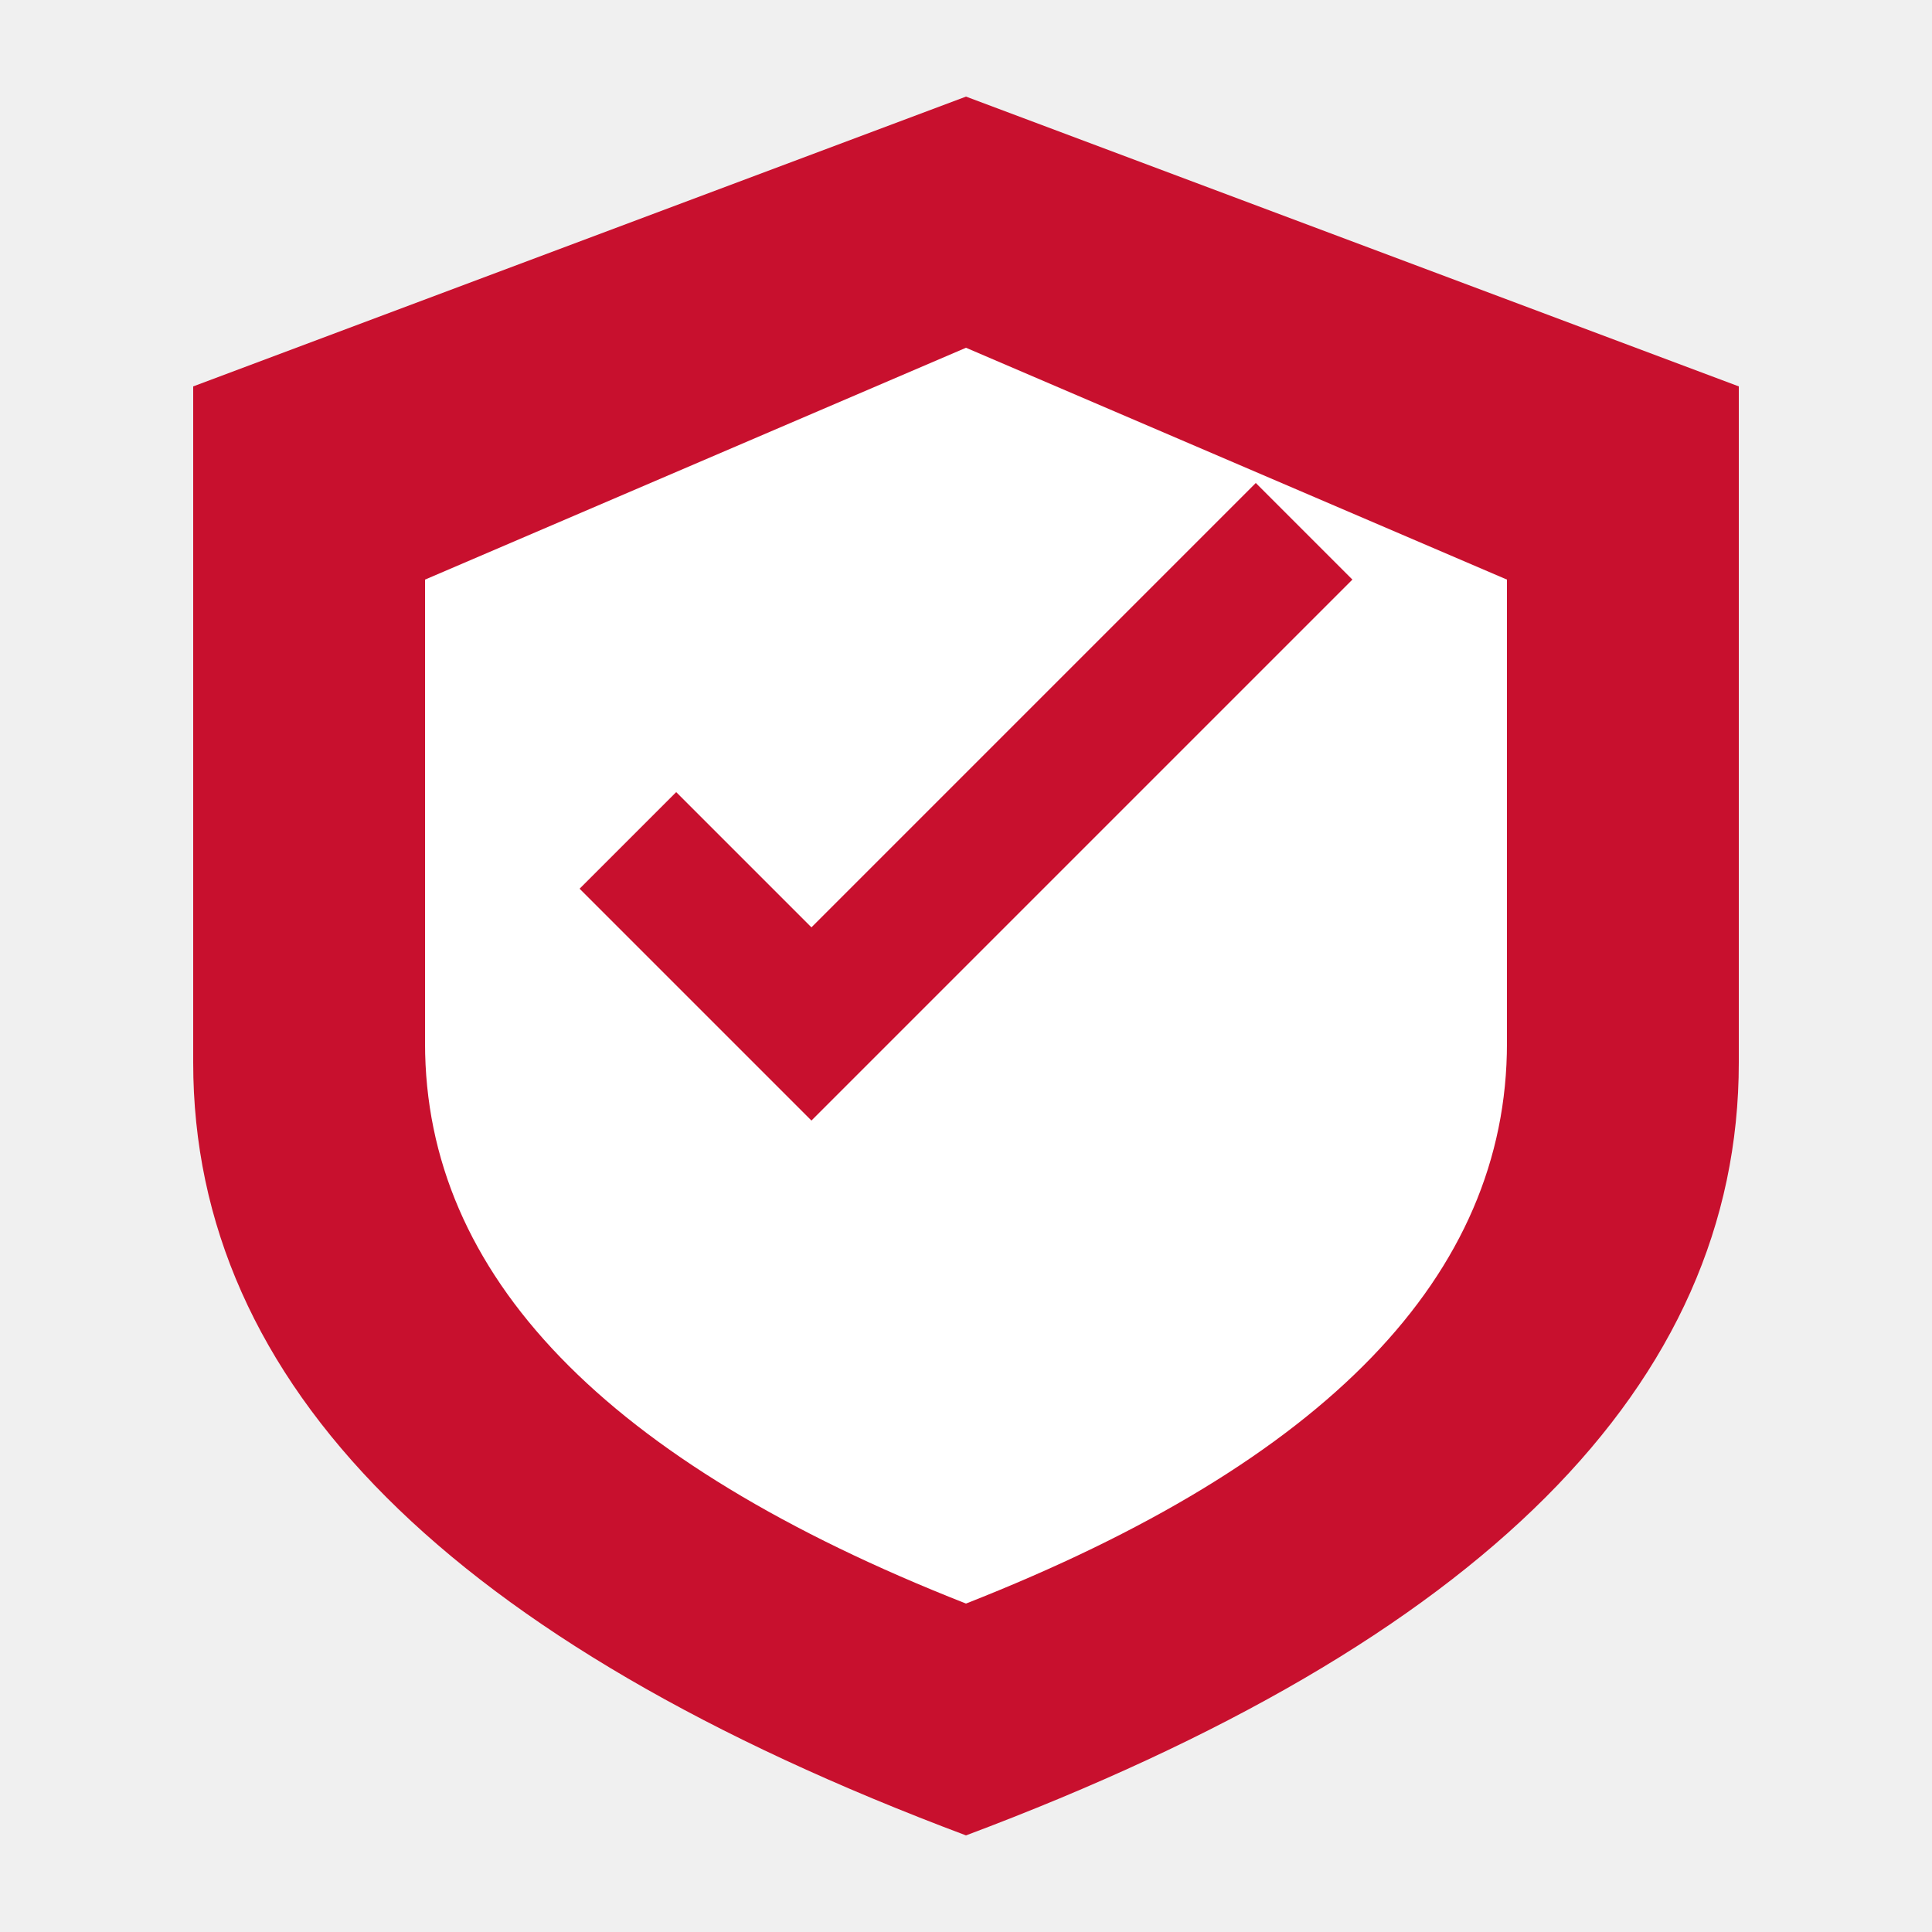
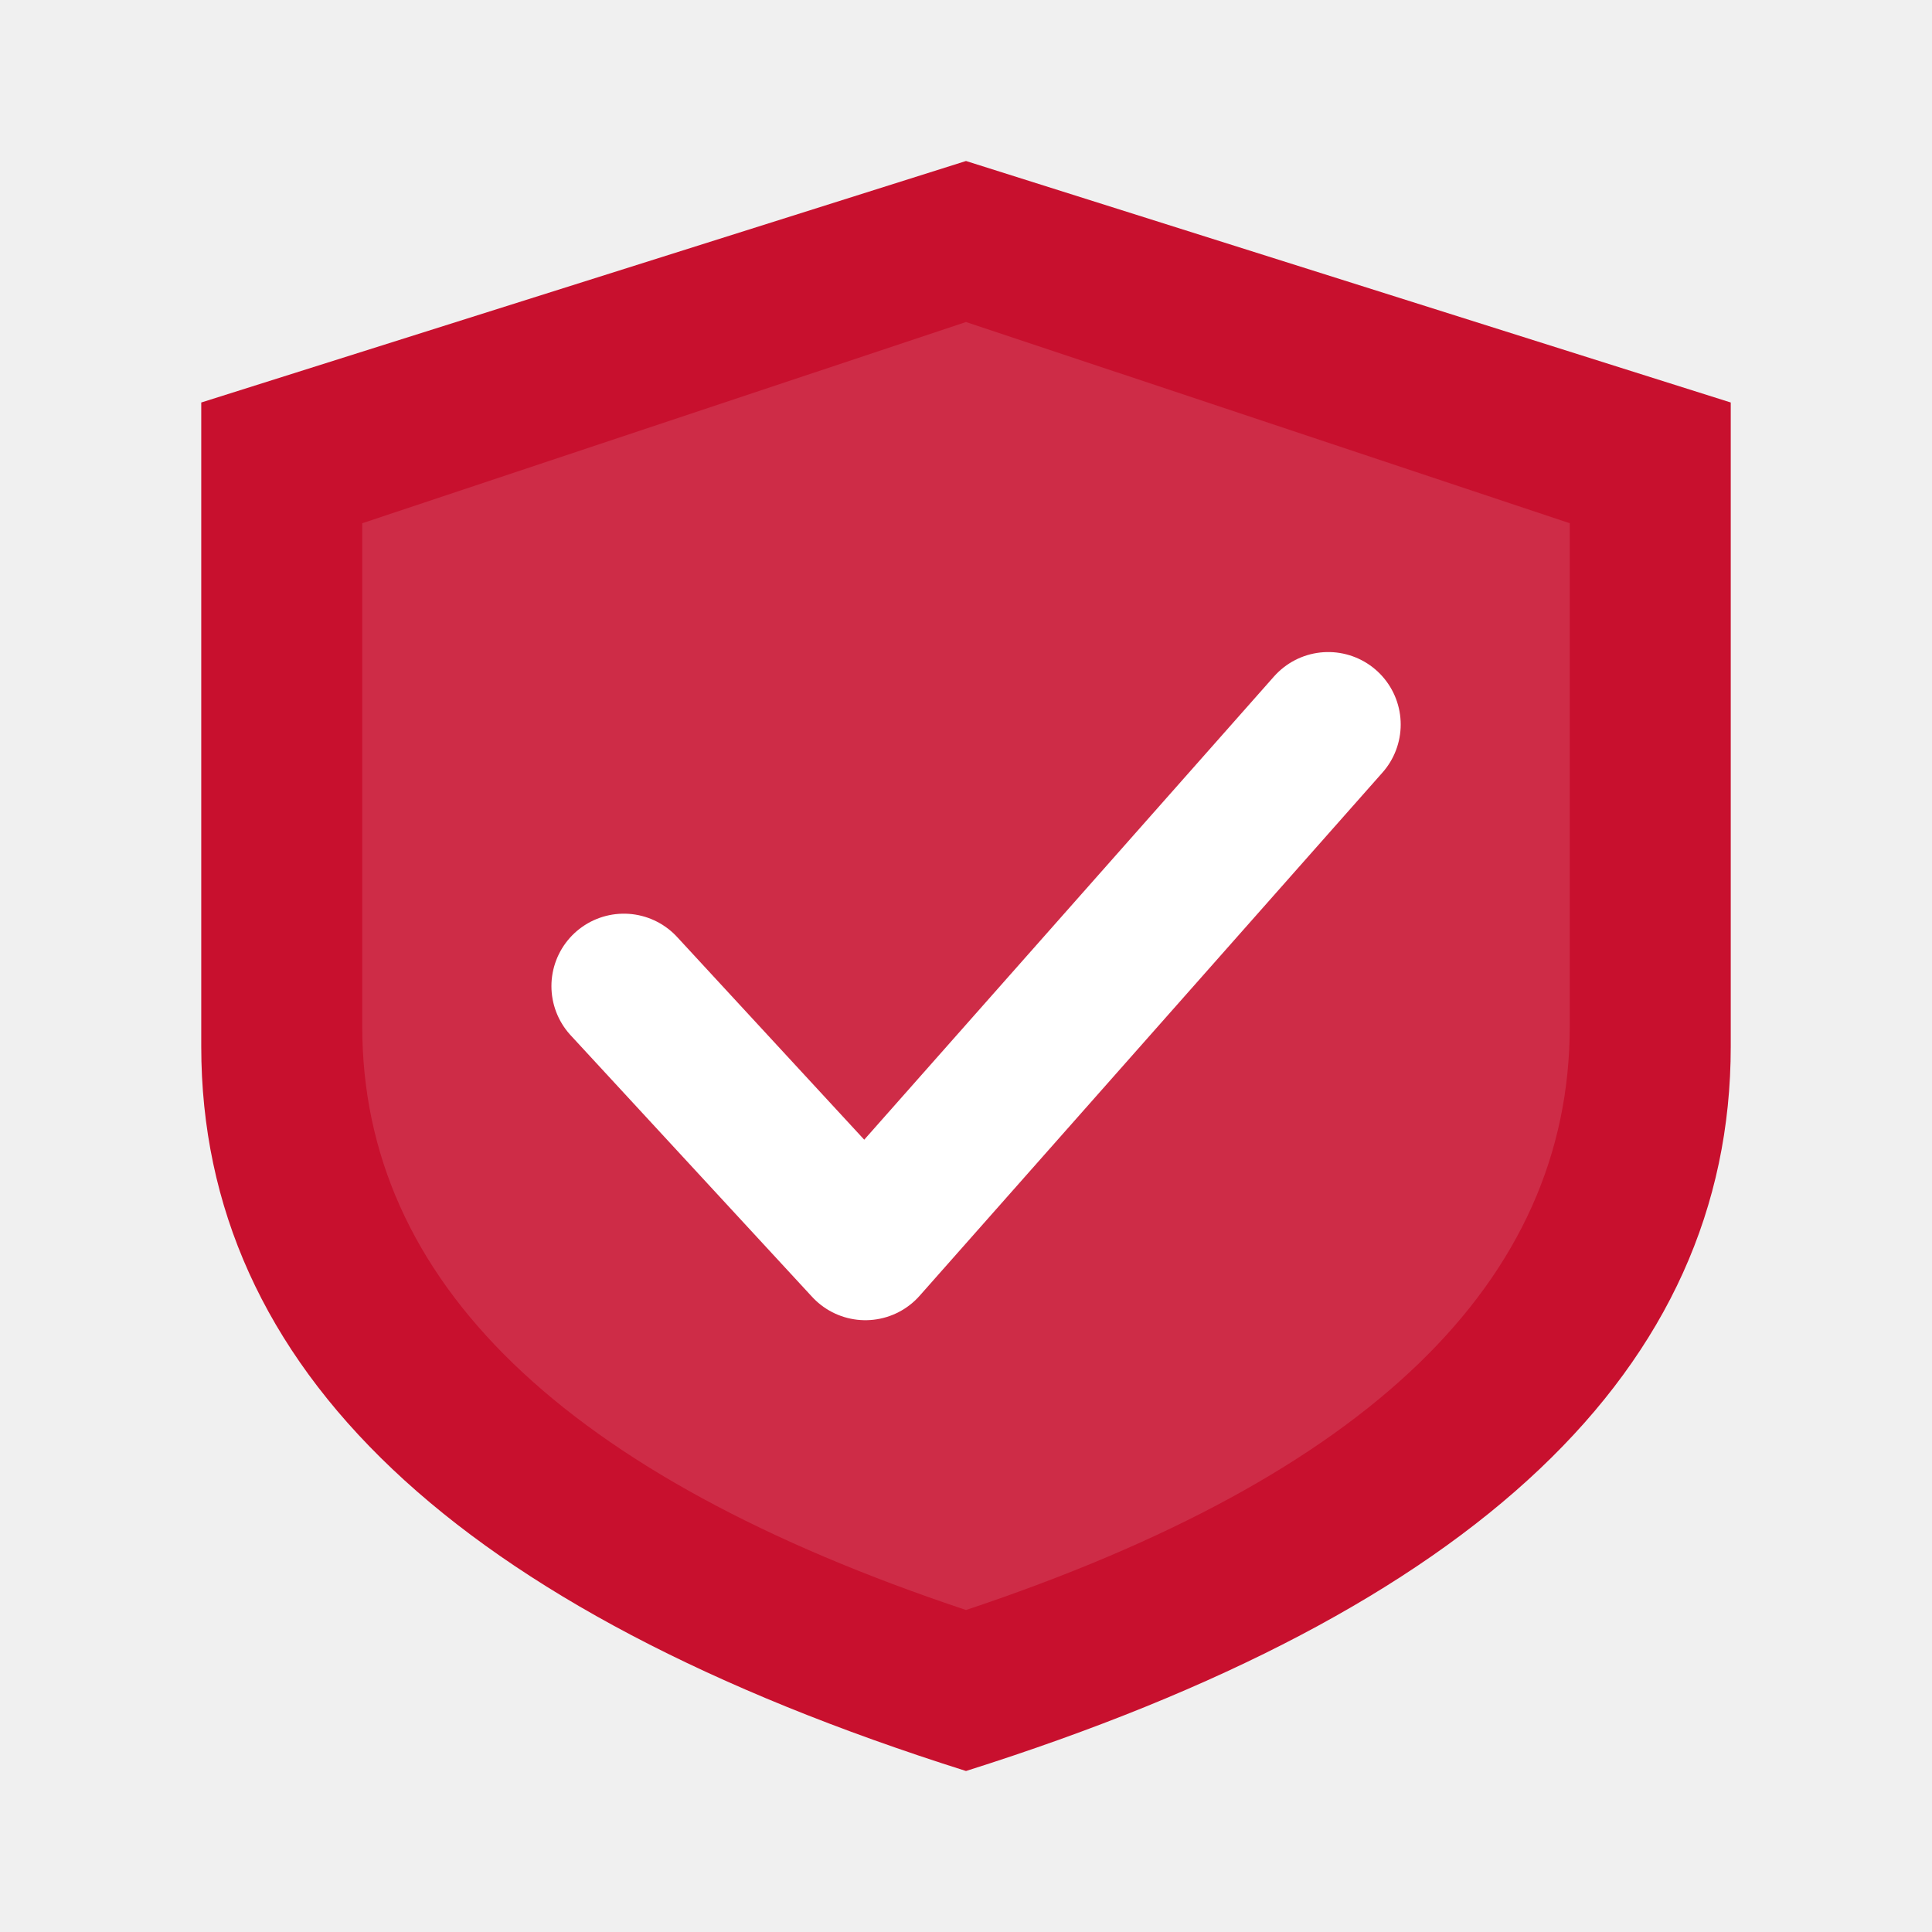
- <svg xmlns="http://www.w3.org/2000/svg" viewBox="0 0 100 100">
-   <path d="M50 5 L90 20 L90 55 Q90 80 50 95 Q10 80 10 55 L10 20 Z" fill="#C8102E" stroke="none" />
-   <path d="M50 18 L78 30 L78 54 Q78 72 50 83 Q22 72 22 54 L22 30 Z" fill="#FFFFFF" stroke="none" />
-   <path d="M42 48 L35 41 L30 46 L42 58 L70 30 L65 25 Z" fill="#C8102E" stroke="none" />
+ <svg xmlns="http://www.w3.org/2000/svg" viewBox="0 0 960 960" width="960" height="960">
+   <path d="M480 80 L860 200 L860 520 Q860 760 480 880 Q100 760 100 520 L100 200 Z" fill="#C8102E" />
+   <path d="M480 160 L780 260 L780 510 Q780 700 480 800 Q180 700 180 510 L180 260 Z" fill="#FFFFFF" opacity="0.12" />
+   <polyline points="310,490 430,620 660,360" stroke="#FFFFFF" stroke-width="72" stroke-linecap="round" stroke-linejoin="round" fill="none" />
</svg>
